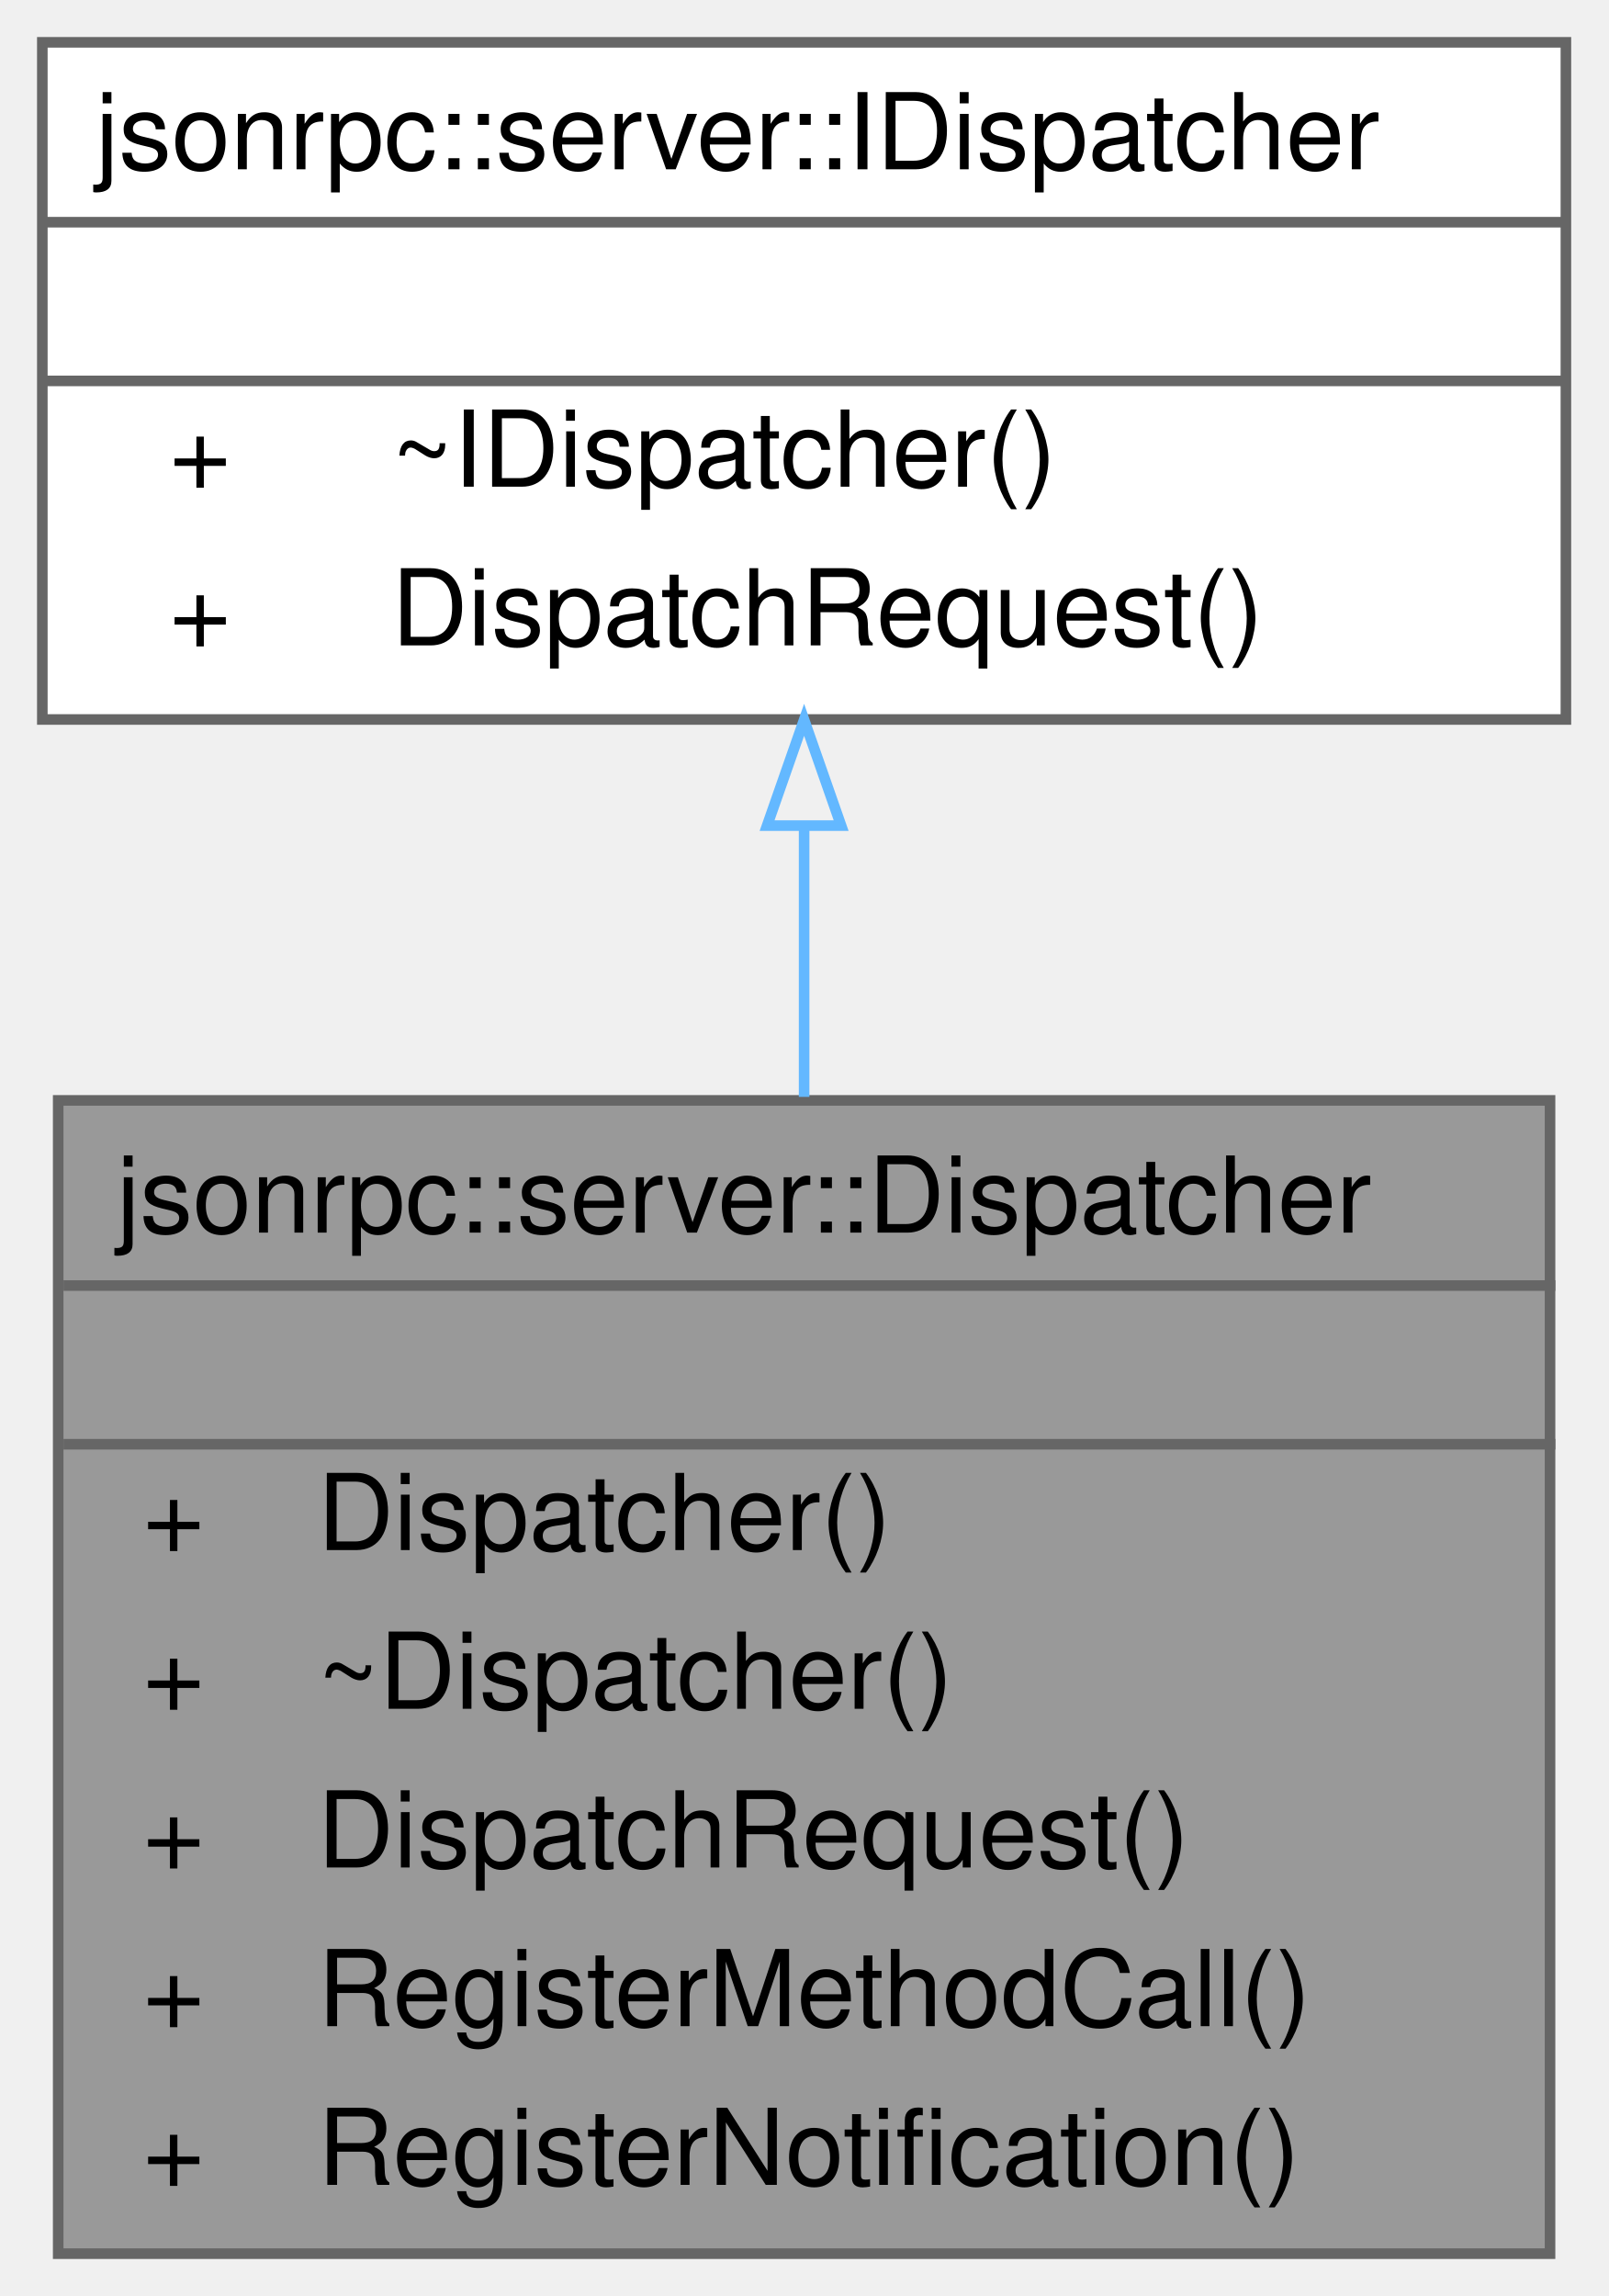
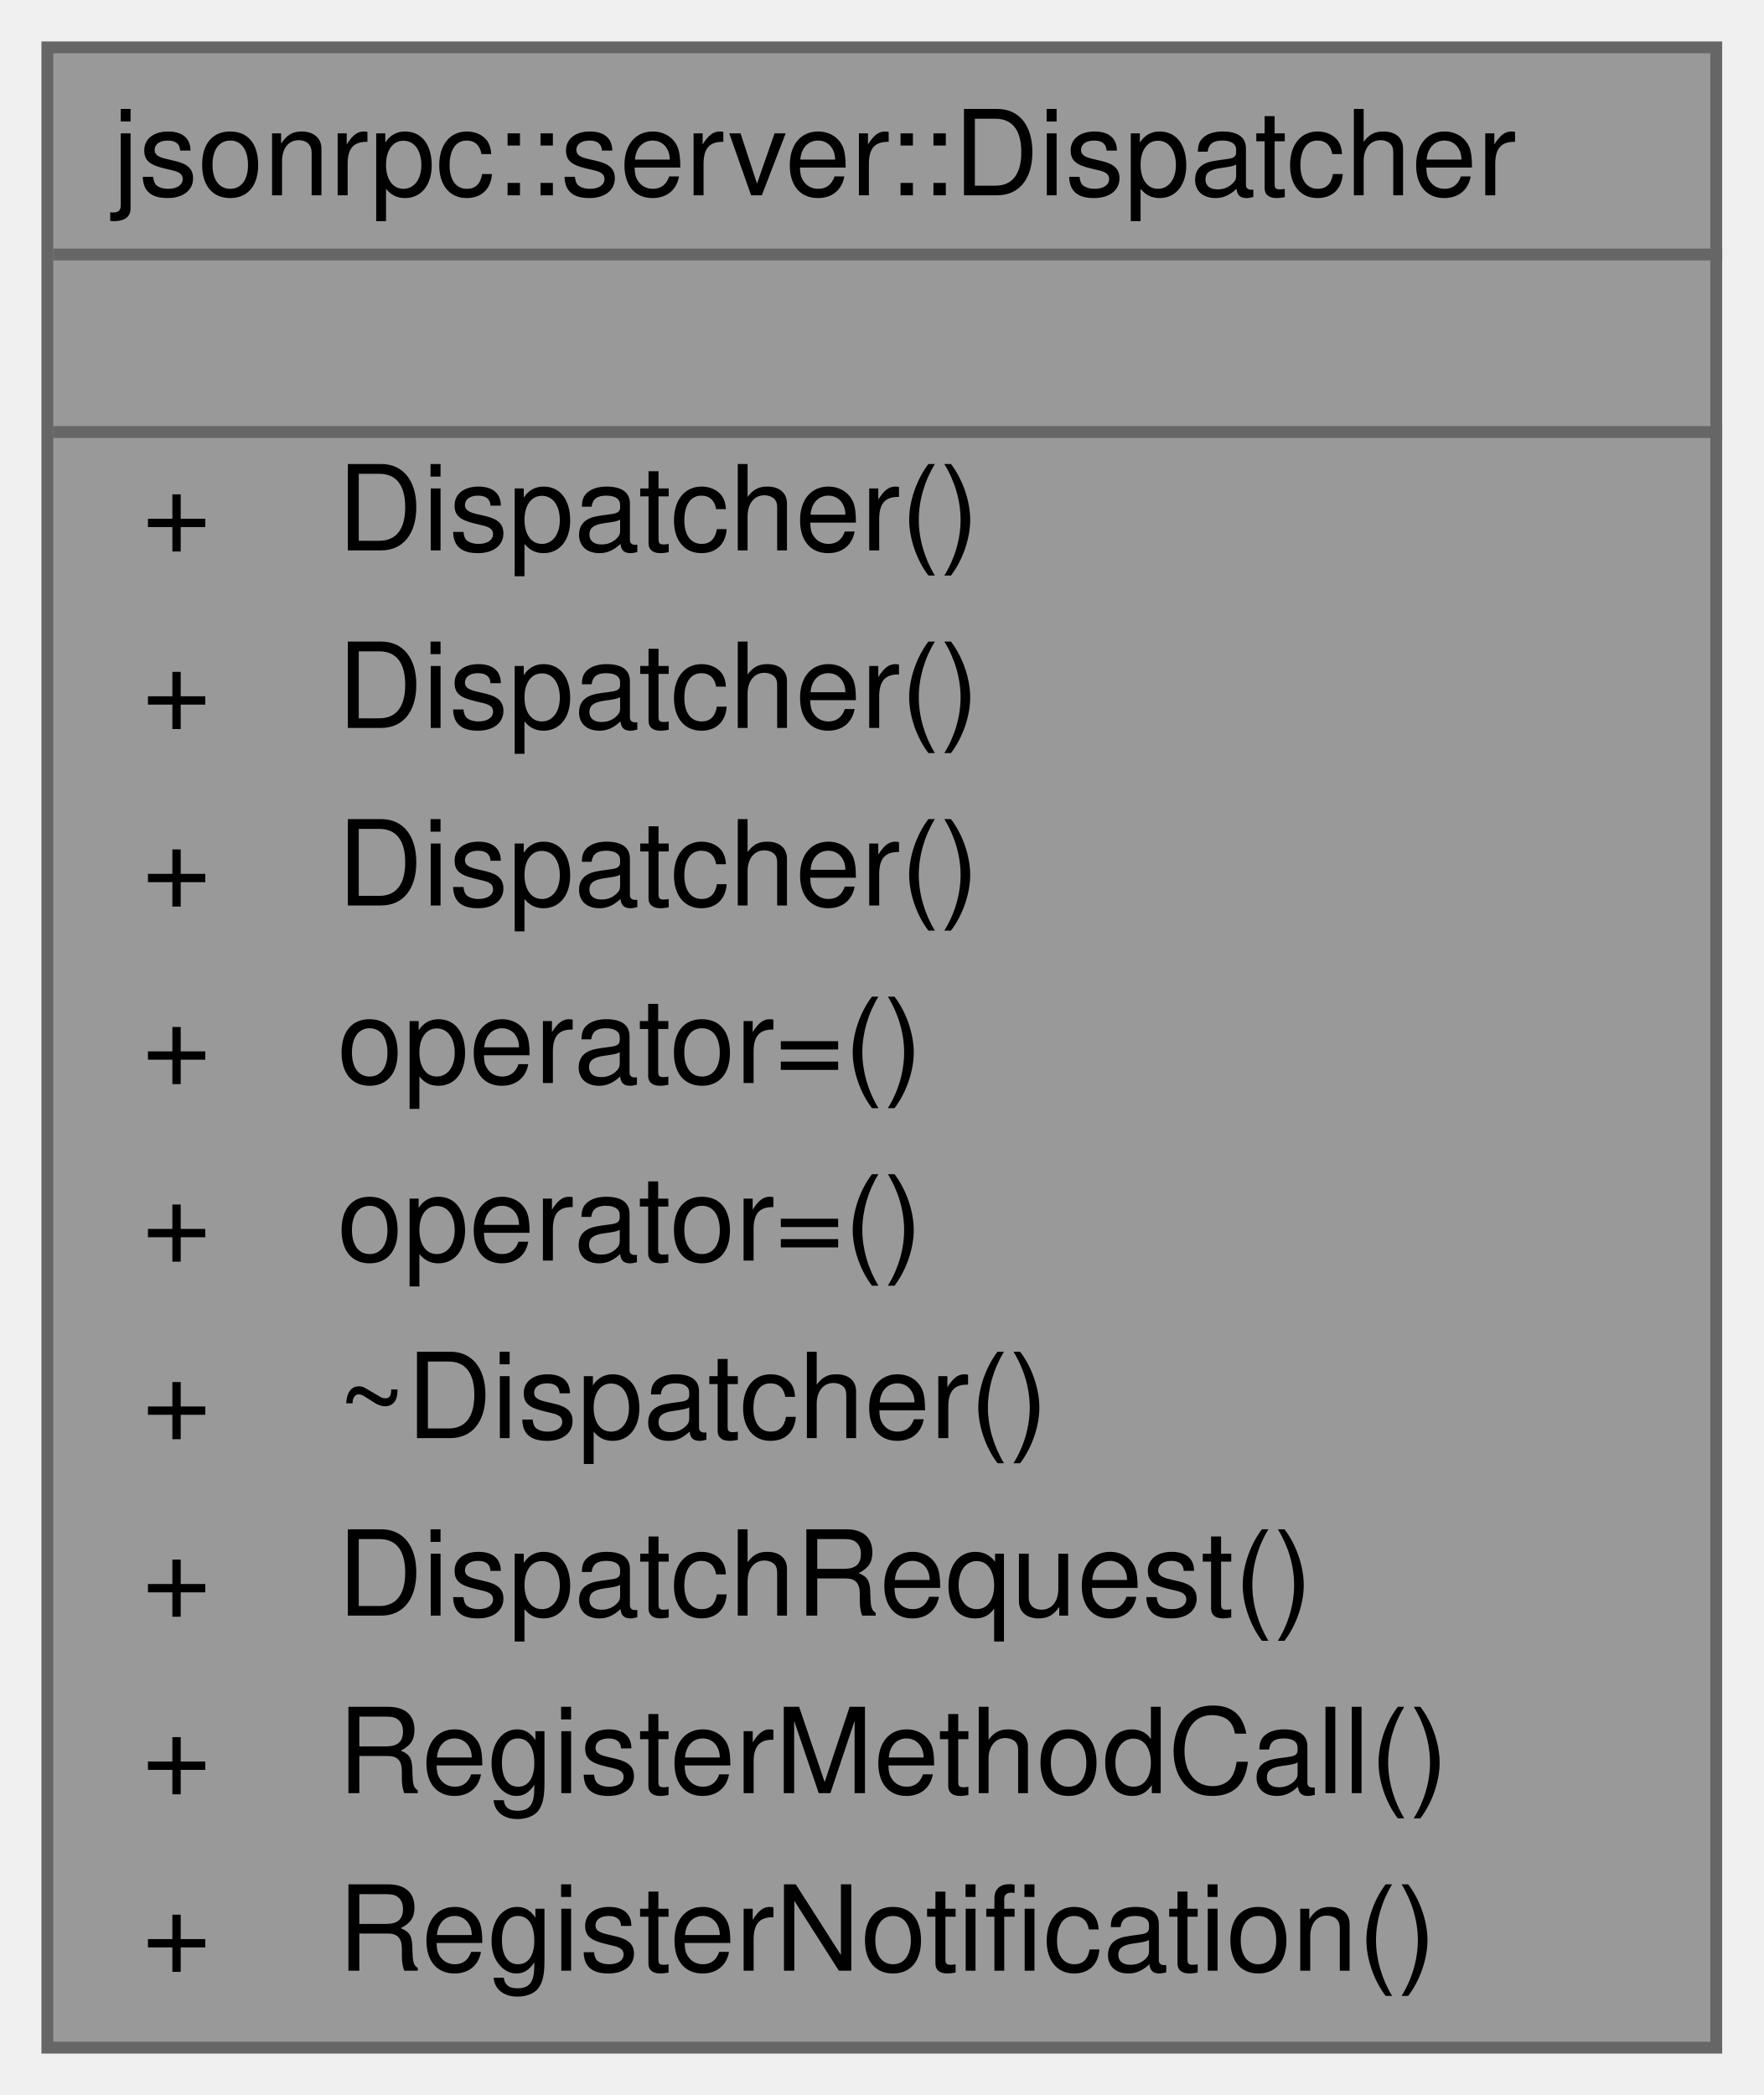
- <svg xmlns="http://www.w3.org/2000/svg" xmlns:xlink="http://www.w3.org/1999/xlink" width="152pt" height="217pt" viewBox="0.00 0.00 152.00 217.00">
-   <g id="graph0" class="graph" transform="scale(1 1) rotate(0) translate(4 213)">
+ <svg xmlns="http://www.w3.org/2000/svg" xmlns:xlink="http://www.w3.org/1999/xlink" width="149pt" height="177pt" viewBox="0.00 0.00 149.00 177.00">
+   <g id="graph0" class="graph" transform="scale(1 1) rotate(0) translate(4 173)">
    <g id="Node000001" class="node">
      <g id="a_Node000001">
        <a xlink:title="Dispatcher for JSON-RPC requests.">
-           <polygon fill="#999999" stroke="transparent" points="142.5,-109 1.5,-109 1.5,0 142.5,0 142.5,-109" />
-           <text text-anchor="start" x="7" y="-96.5" font-family="Helvetica,sans-Serif" font-size="10.00">jsonrpc::server::Dispatcher</text>
-           <text text-anchor="start" x="70.5" y="-81.5" font-family="Helvetica,sans-Serif" font-size="10.00"> </text>
-           <text text-anchor="start" x="9.5" y="-66.5" font-family="Helvetica,sans-Serif" font-size="10.00">+</text>
-           <text text-anchor="start" x="26" y="-66.5" font-family="Helvetica,sans-Serif" font-size="10.00">Dispatcher()</text>
-           <text text-anchor="start" x="9.5" y="-51.5" font-family="Helvetica,sans-Serif" font-size="10.00">+</text>
-           <text text-anchor="start" x="26" y="-51.5" font-family="Helvetica,sans-Serif" font-size="10.00">~Dispatcher()</text>
-           <text text-anchor="start" x="9.5" y="-36.5" font-family="Helvetica,sans-Serif" font-size="10.00">+</text>
-           <text text-anchor="start" x="26" y="-36.5" font-family="Helvetica,sans-Serif" font-size="10.00">DispatchRequest()</text>
-           <text text-anchor="start" x="9.5" y="-21.5" font-family="Helvetica,sans-Serif" font-size="10.00">+</text>
-           <text text-anchor="start" x="26" y="-21.5" font-family="Helvetica,sans-Serif" font-size="10.00">RegisterMethodCall()</text>
-           <text text-anchor="start" x="9.5" y="-6.5" font-family="Helvetica,sans-Serif" font-size="10.00">+</text>
-           <text text-anchor="start" x="26" y="-6.5" font-family="Helvetica,sans-Serif" font-size="10.00">RegisterNotification()</text>
-           <polygon fill="#666666" stroke="#666666" points="2,-91.5 2,-91.5 143,-91.5 143,-91.5 2,-91.5" />
-           <polygon fill="#666666" stroke="#666666" points="2,-76.5 2,-76.5 143,-76.5 143,-76.5 2,-76.5" />
-           <polygon fill="none" stroke="#666666" points="1.5,0 1.5,-109 142.5,-109 142.5,0 1.5,0" />
-         </a>
-       </g>
-     </g>
-     <g id="Node000002" class="node">
-       <g id="a_Node000002">
-         <a xlink:href="classjsonrpc_1_1server_1_1IDispatcher.html" target="_top" xlink:title="Interface for JSON-RPC request dispatchers.">
-           <polygon fill="white" stroke="transparent" points="144,-209 0,-209 0,-145 144,-145 144,-209" />
-           <text text-anchor="start" x="5" y="-197" font-family="Helvetica,sans-Serif" font-size="10.00">jsonrpc::server::IDispatcher</text>
-           <text text-anchor="start" x="70" y="-182" font-family="Helvetica,sans-Serif" font-size="10.00"> </text>
-           <text text-anchor="start" x="12" y="-167" font-family="Helvetica,sans-Serif" font-size="10.00">+</text>
-           <text text-anchor="start" x="33" y="-167" font-family="Helvetica,sans-Serif" font-size="10.00">~IDispatcher()</text>
-           <text text-anchor="start" x="12" y="-152" font-family="Helvetica,sans-Serif" font-size="10.00">+</text>
-           <text text-anchor="start" x="33" y="-152" font-family="Helvetica,sans-Serif" font-size="10.00">DispatchRequest()</text>
-           <polygon fill="#666666" stroke="#666666" points="0,-192 0,-192 144,-192 144,-192 0,-192" />
-           <polygon fill="#666666" stroke="#666666" points="0,-177 0,-177 144,-177 144,-177 0,-177" />
-           <polygon fill="none" stroke="#666666" points="0,-145 0,-209 144,-209 144,-145 0,-145" />
-         </a>
-       </g>
-     </g>
-     <g id="edge1_Node000001_Node000002" class="edge">
-       <g id="a_edge1_Node000001_Node000002">
-         <a xlink:title=" ">
-           <path fill="none" stroke="#63b8ff" d="M72,-134.89C72,-126.67 72,-117.91 72,-109.33" />
-           <polygon fill="none" stroke="#63b8ff" points="68.5,-134.97 72,-144.97 75.5,-134.97 68.5,-134.97" />
+           <polygon fill="#999999" stroke="transparent" points="141,-169 0,-169 0,0 141,0 141,-169" />
+           <text text-anchor="start" x="5.5" y="-156.5" font-family="Helvetica,sans-Serif" font-size="10.00">jsonrpc::server::Dispatcher</text>
+           <text text-anchor="start" x="69" y="-141.5" font-family="Helvetica,sans-Serif" font-size="10.00"> </text>
+           <text text-anchor="start" x="8" y="-126.5" font-family="Helvetica,sans-Serif" font-size="10.00">+</text>
+           <text text-anchor="start" x="24.5" y="-126.5" font-family="Helvetica,sans-Serif" font-size="10.00">Dispatcher()</text>
+           <text text-anchor="start" x="8" y="-111.5" font-family="Helvetica,sans-Serif" font-size="10.00">+</text>
+           <text text-anchor="start" x="24.5" y="-111.5" font-family="Helvetica,sans-Serif" font-size="10.00">Dispatcher()</text>
+           <text text-anchor="start" x="8" y="-96.5" font-family="Helvetica,sans-Serif" font-size="10.00">+</text>
+           <text text-anchor="start" x="24.5" y="-96.5" font-family="Helvetica,sans-Serif" font-size="10.00">Dispatcher()</text>
+           <text text-anchor="start" x="8" y="-81.5" font-family="Helvetica,sans-Serif" font-size="10.00">+</text>
+           <text text-anchor="start" x="24.5" y="-81.5" font-family="Helvetica,sans-Serif" font-size="10.00">operator=()</text>
+           <text text-anchor="start" x="8" y="-66.5" font-family="Helvetica,sans-Serif" font-size="10.00">+</text>
+           <text text-anchor="start" x="24.5" y="-66.5" font-family="Helvetica,sans-Serif" font-size="10.00">operator=()</text>
+           <text text-anchor="start" x="8" y="-51.5" font-family="Helvetica,sans-Serif" font-size="10.00">+</text>
+           <text text-anchor="start" x="24.5" y="-51.5" font-family="Helvetica,sans-Serif" font-size="10.00">~Dispatcher()</text>
+           <text text-anchor="start" x="8" y="-36.5" font-family="Helvetica,sans-Serif" font-size="10.00">+</text>
+           <text text-anchor="start" x="24.5" y="-36.5" font-family="Helvetica,sans-Serif" font-size="10.00">DispatchRequest()</text>
+           <text text-anchor="start" x="8" y="-21.5" font-family="Helvetica,sans-Serif" font-size="10.00">+</text>
+           <text text-anchor="start" x="24.5" y="-21.5" font-family="Helvetica,sans-Serif" font-size="10.00">RegisterMethodCall()</text>
+           <text text-anchor="start" x="8" y="-6.5" font-family="Helvetica,sans-Serif" font-size="10.00">+</text>
+           <text text-anchor="start" x="24.5" y="-6.5" font-family="Helvetica,sans-Serif" font-size="10.00">RegisterNotification()</text>
+           <polygon fill="#666666" stroke="#666666" points="0.5,-151.5 0.5,-151.5 141.5,-151.5 141.5,-151.5 0.5,-151.5" />
+           <polygon fill="#666666" stroke="#666666" points="0.5,-136.5 0.5,-136.5 141.5,-136.5 141.5,-136.5 0.5,-136.5" />
+           <polygon fill="none" stroke="#666666" points="0,0 0,-169 141,-169 141,0 0,0" />
        </a>
      </g>
    </g>
  </g>
</svg>
